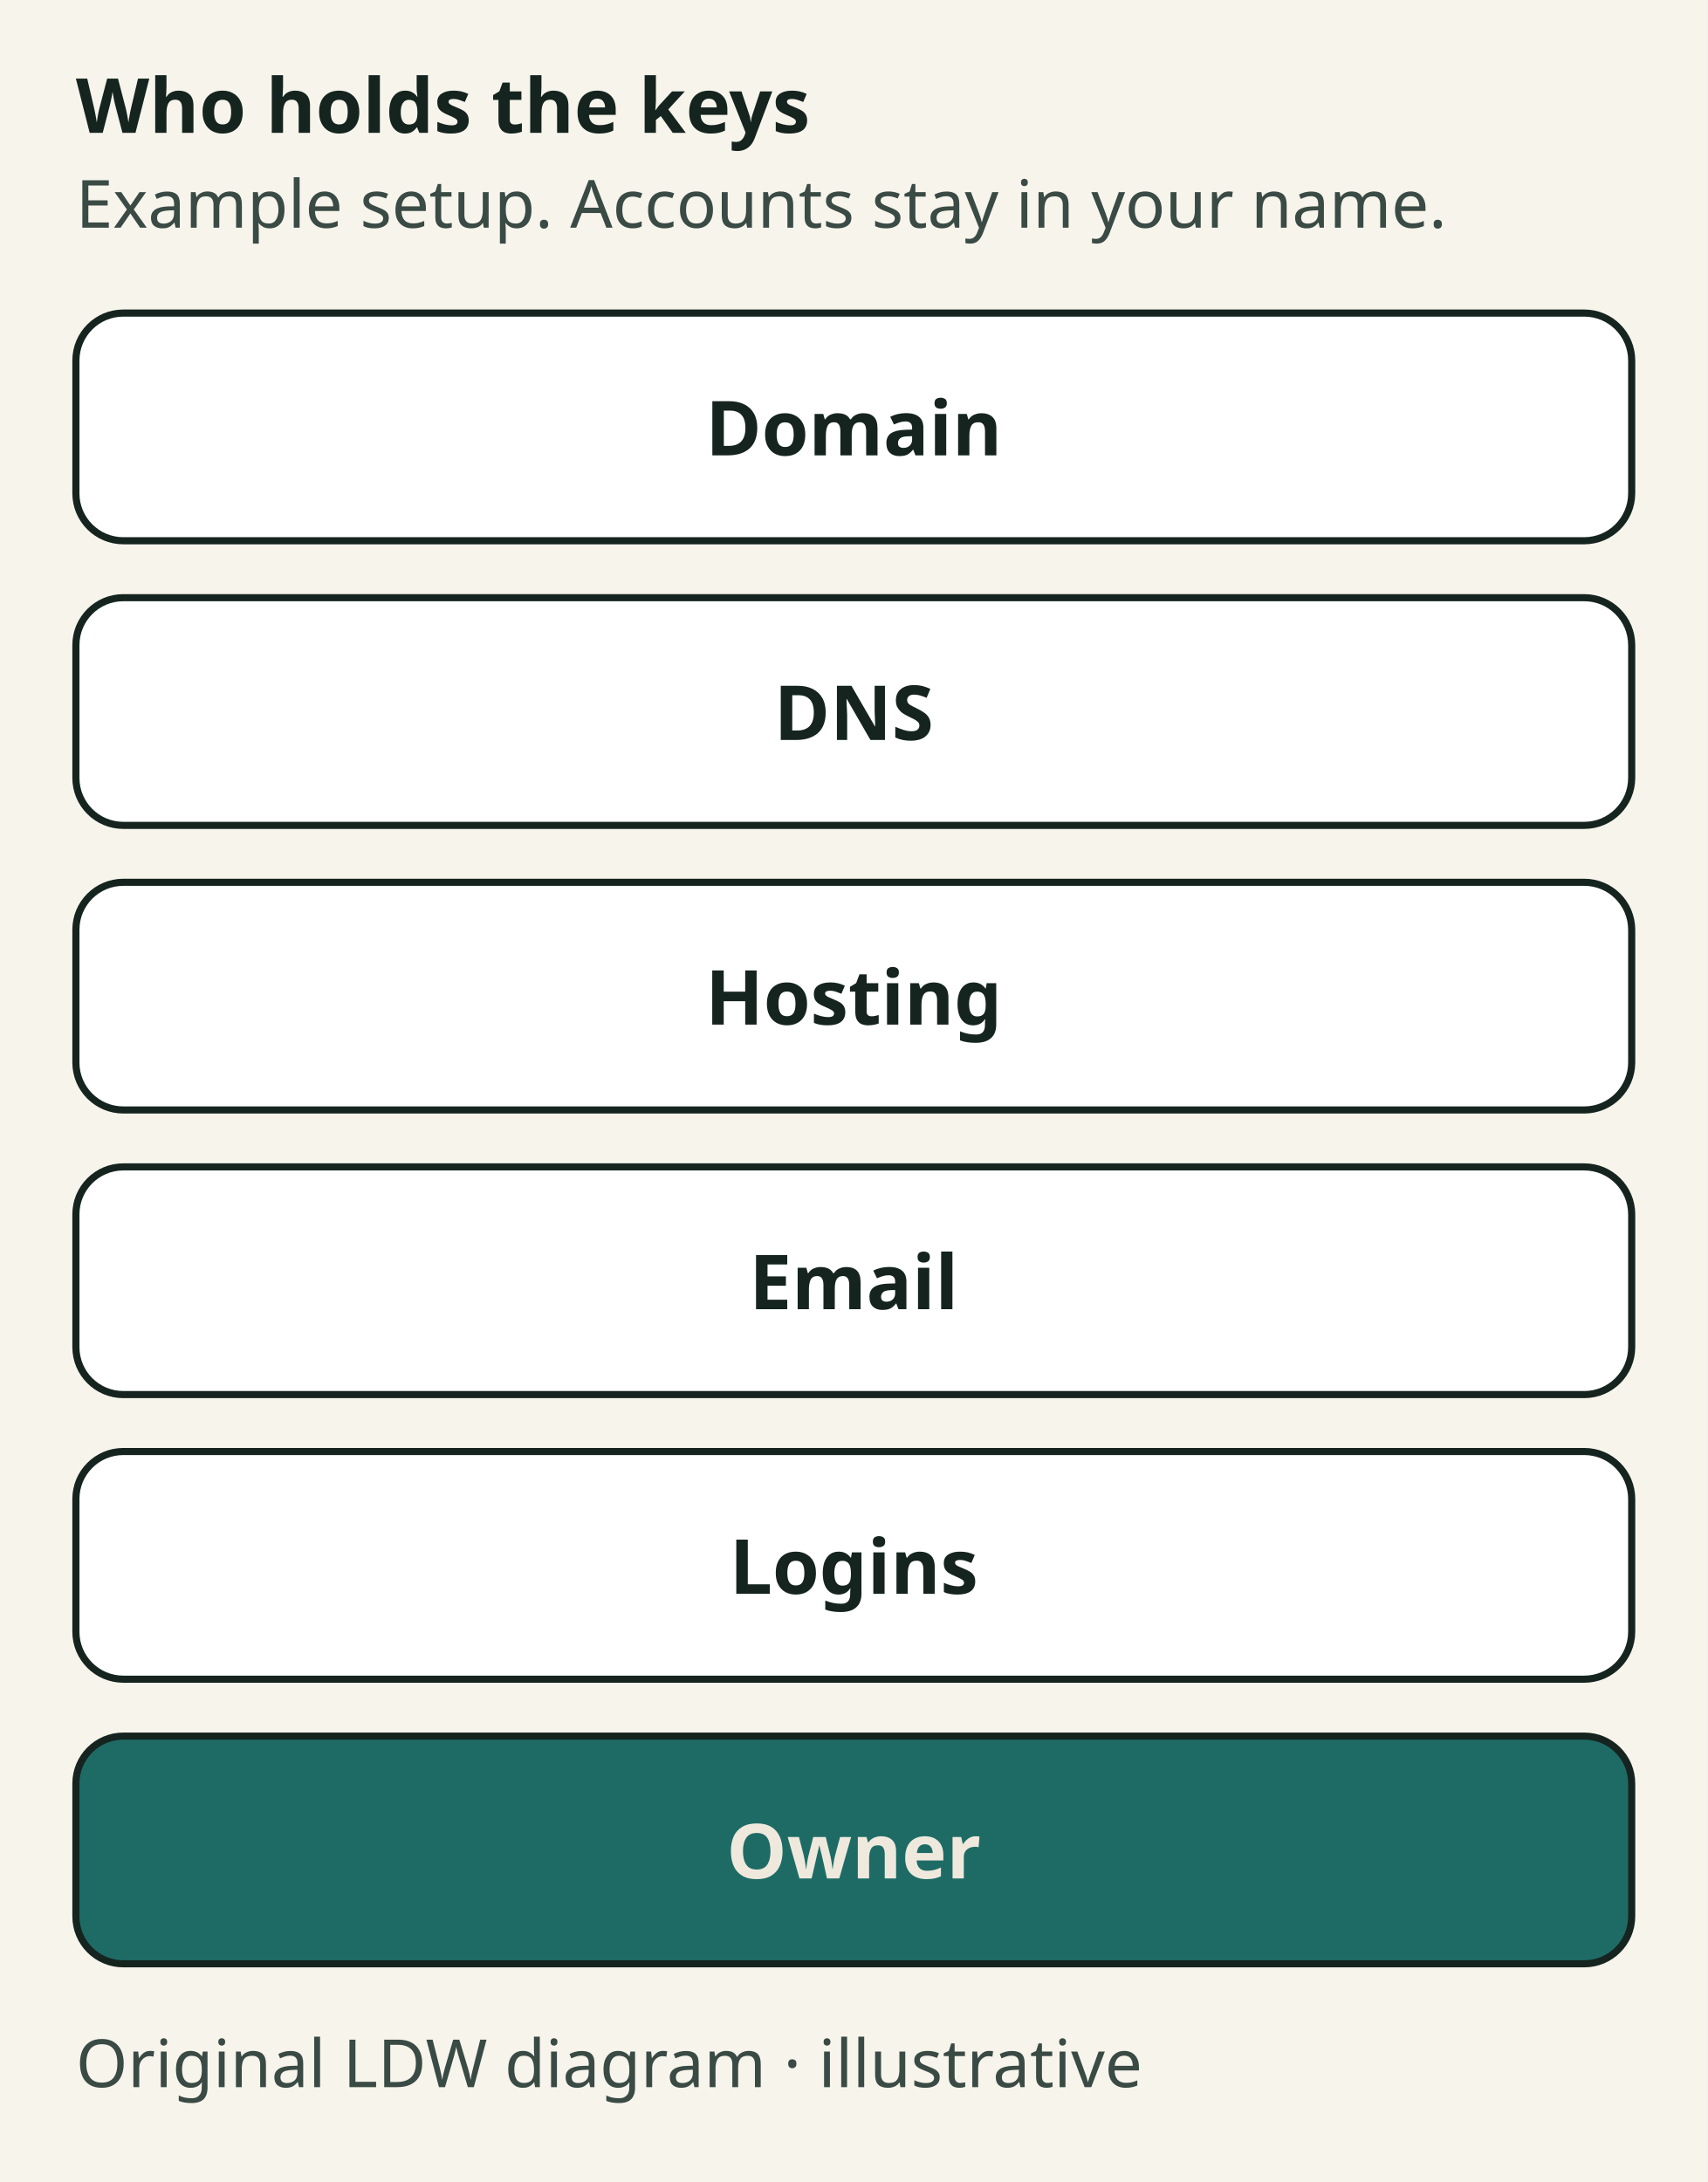
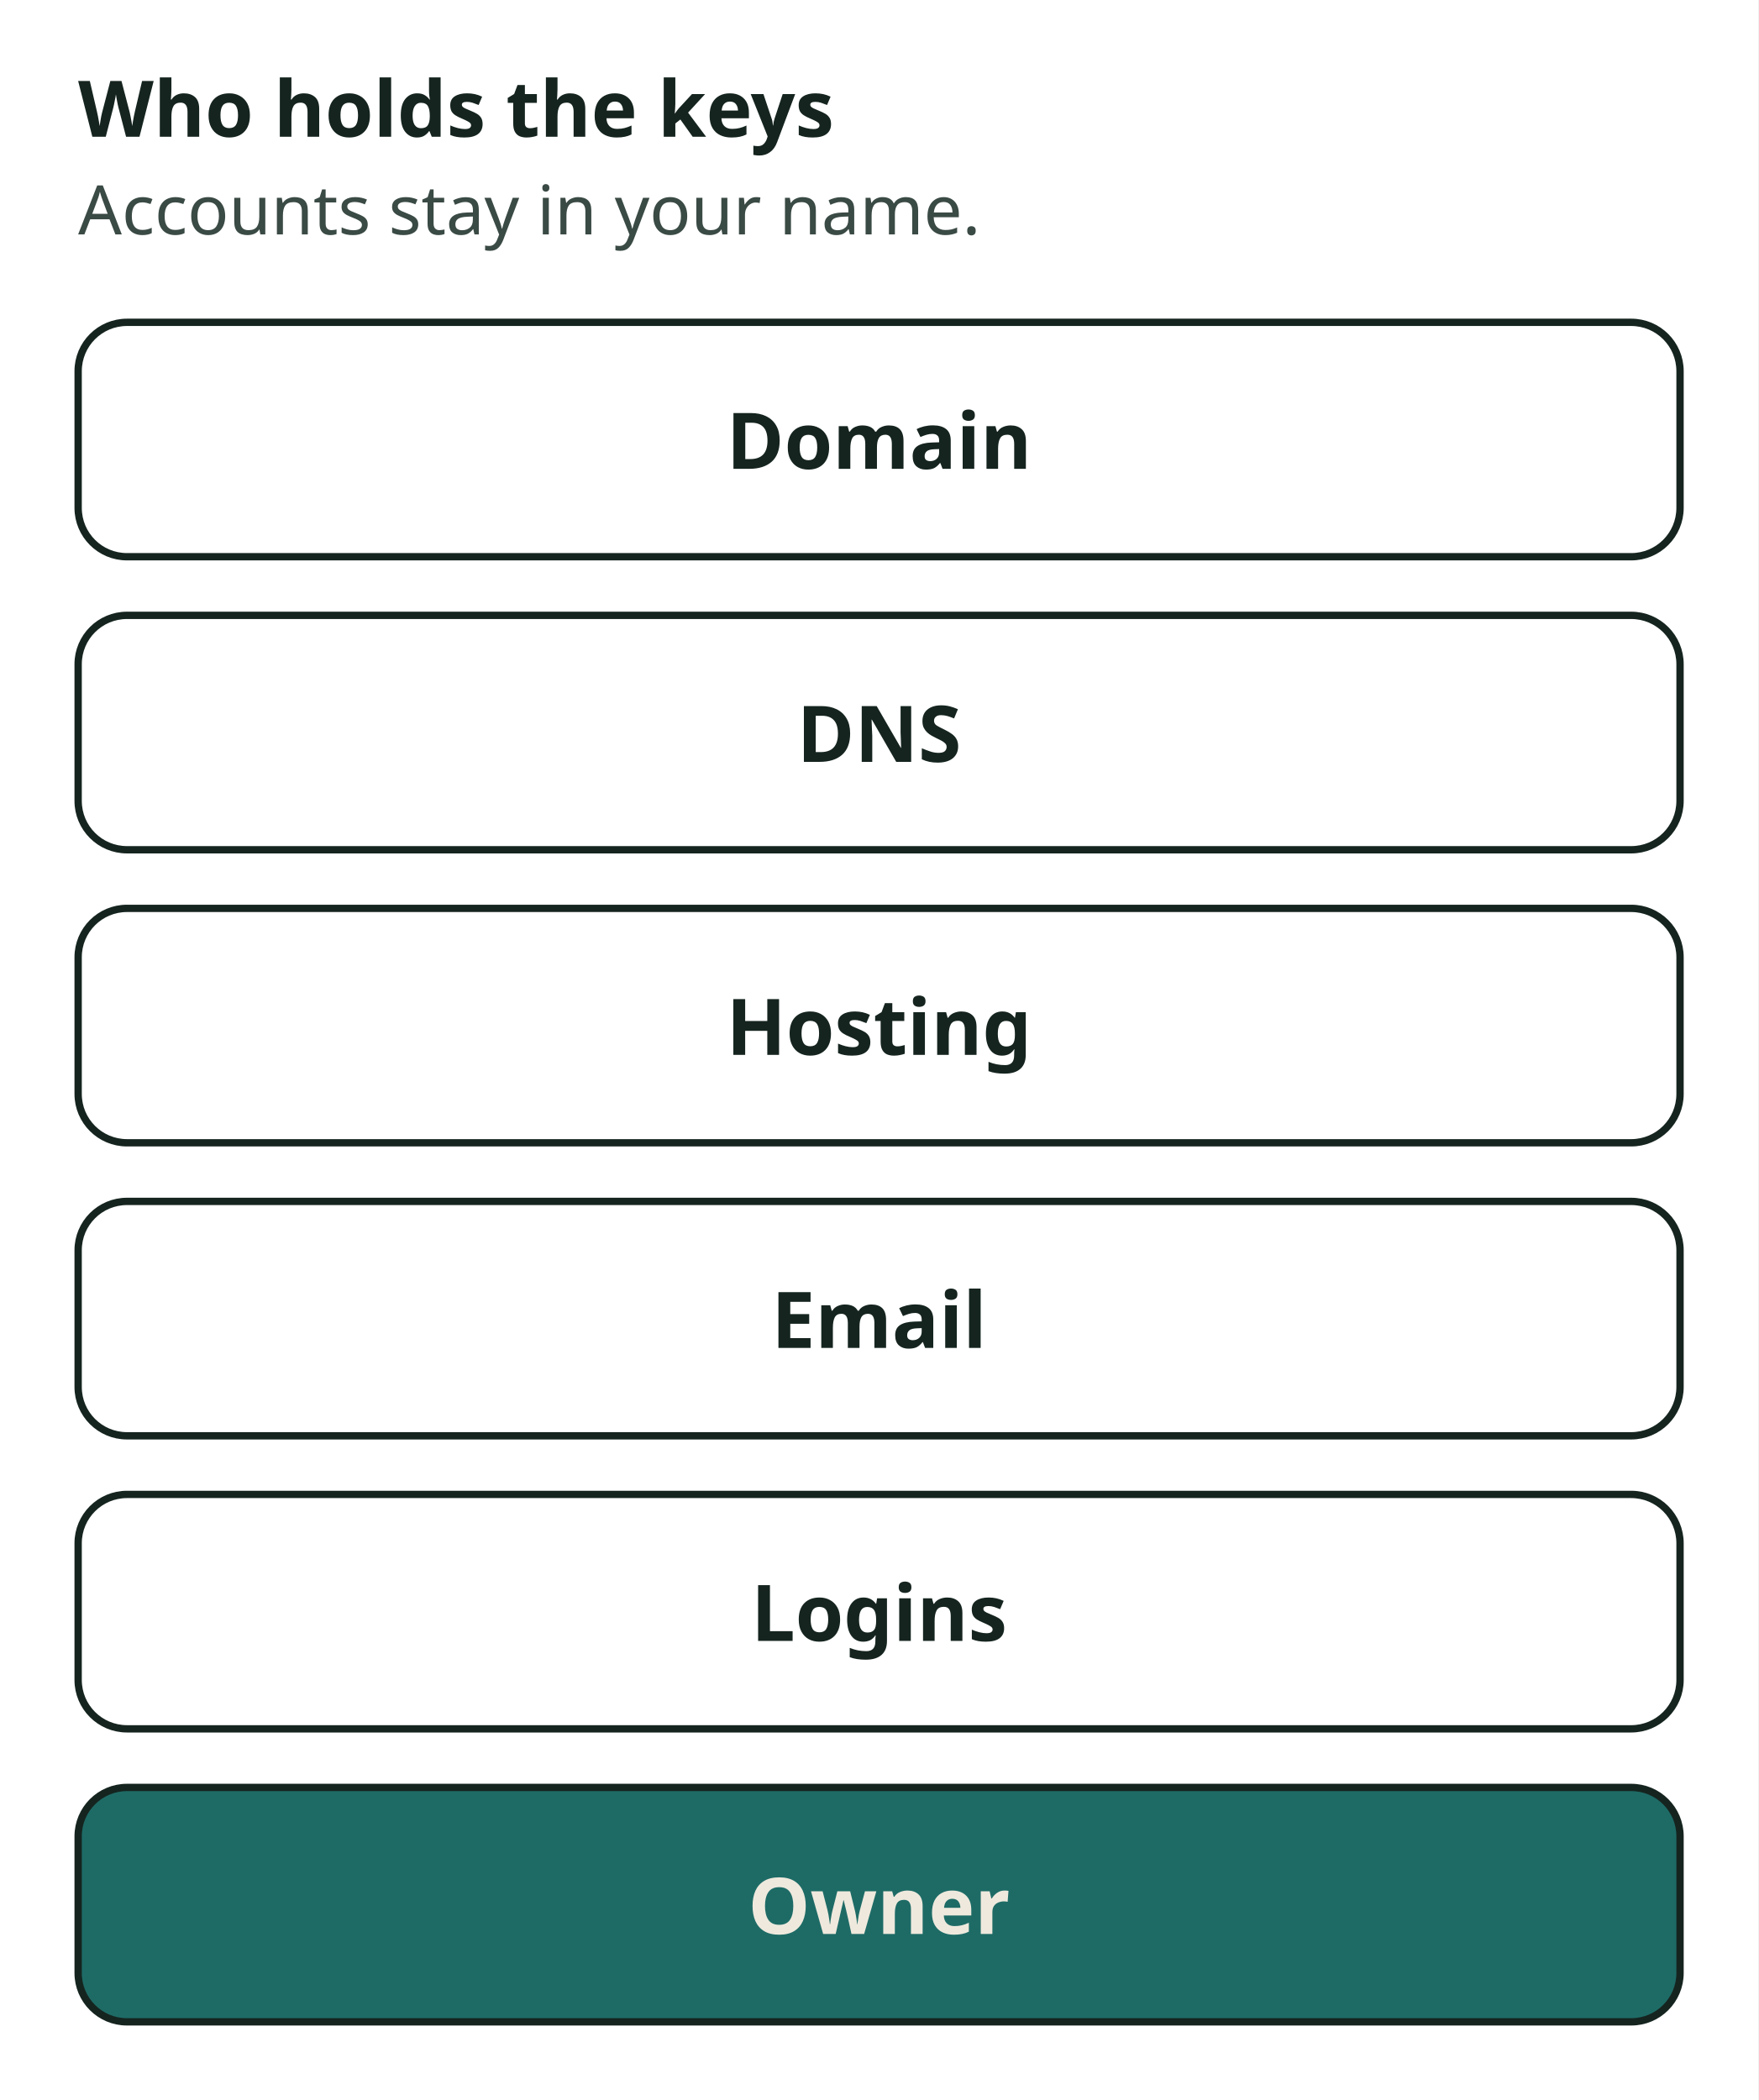
- <svg xmlns="http://www.w3.org/2000/svg" viewBox="0 0 360 460" role="img" aria-labelledby="keys-title keys-desc">
-   <rect width="360" height="460" fill="#F7F4EC" />
+ <svg xmlns="http://www.w3.org/2000/svg" viewBox="0 0 360 430" role="img" aria-labelledby="keys-title keys-desc">
+   <rect width="360" height="460" fill="#FFFFFF" />
  <text x="16" y="28" fill="#15241F" font-family="Manrope, system-ui, sans-serif" font-size="16" font-weight="800">Who holds the keys</text>
-   <text x="16" y="48" fill="#3A4A44" font-family="Manrope, system-ui, sans-serif" font-size="14">Example setup. Accounts stay in your name.</text>
+   <text x="16" y="48" fill="#3A4A44" font-family="Manrope, system-ui, sans-serif" font-size="14">Accounts stay in your name.</text>
  <rect x="16" y="66" width="328" height="48" rx="10" fill="#FFFFFF" stroke="#15241F" stroke-width="1.5" />
  <text x="180" y="96" text-anchor="middle" fill="#15241F" font-family="Manrope, system-ui, sans-serif" font-size="16" font-weight="750">Domain</text>
  <rect x="16" y="126" width="328" height="48" rx="10" fill="#FFFFFF" stroke="#15241F" stroke-width="1.5" />
  <text x="180" y="156" text-anchor="middle" fill="#15241F" font-family="Manrope, system-ui, sans-serif" font-size="16" font-weight="750">DNS</text>
  <rect x="16" y="186" width="328" height="48" rx="10" fill="#FFFFFF" stroke="#15241F" stroke-width="1.5" />
  <text x="180" y="216" text-anchor="middle" fill="#15241F" font-family="Manrope, system-ui, sans-serif" font-size="16" font-weight="750">Hosting</text>
  <rect x="16" y="246" width="328" height="48" rx="10" fill="#FFFFFF" stroke="#15241F" stroke-width="1.5" />
  <text x="180" y="276" text-anchor="middle" fill="#15241F" font-family="Manrope, system-ui, sans-serif" font-size="16" font-weight="750">Email</text>
  <rect x="16" y="306" width="328" height="48" rx="10" fill="#FFFFFF" stroke="#15241F" stroke-width="1.5" />
  <text x="180" y="336" text-anchor="middle" fill="#15241F" font-family="Manrope, system-ui, sans-serif" font-size="16" font-weight="750">Logins</text>
  <rect x="16" y="366" width="328" height="48" rx="10" fill="#1E6B66" stroke="#15241F" stroke-width="1.5" />
  <text x="180" y="396" text-anchor="middle" fill="#EFE9DD" font-family="Manrope, system-ui, sans-serif" font-size="16" font-weight="750">Owner</text>
-   <text x="16" y="440" fill="#3A4A44" font-family="Manrope, system-ui, sans-serif" font-size="14">Original LDW diagram · illustrative</text>
</svg>
